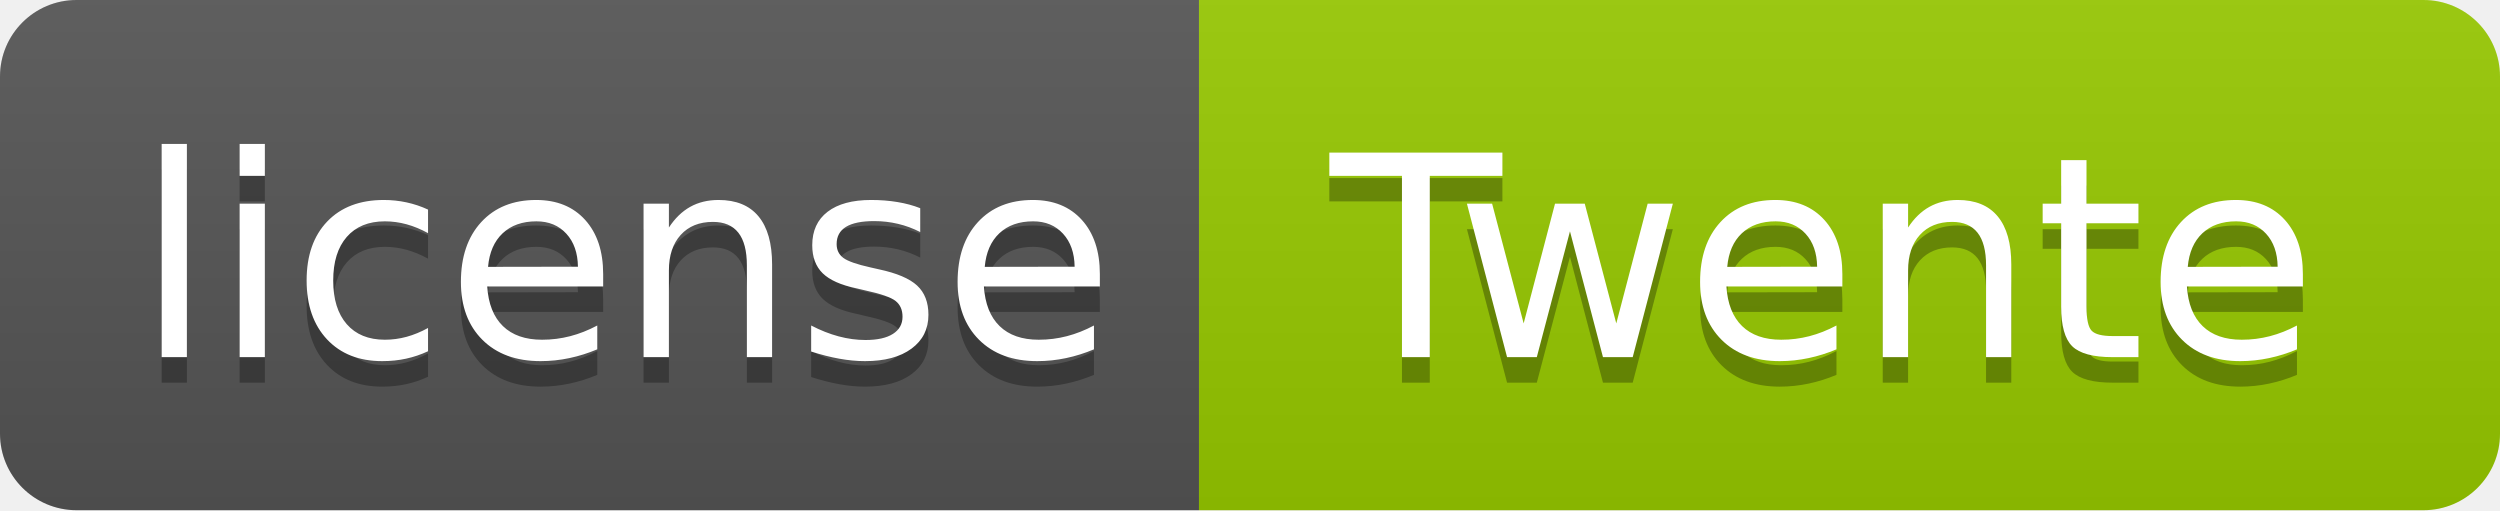
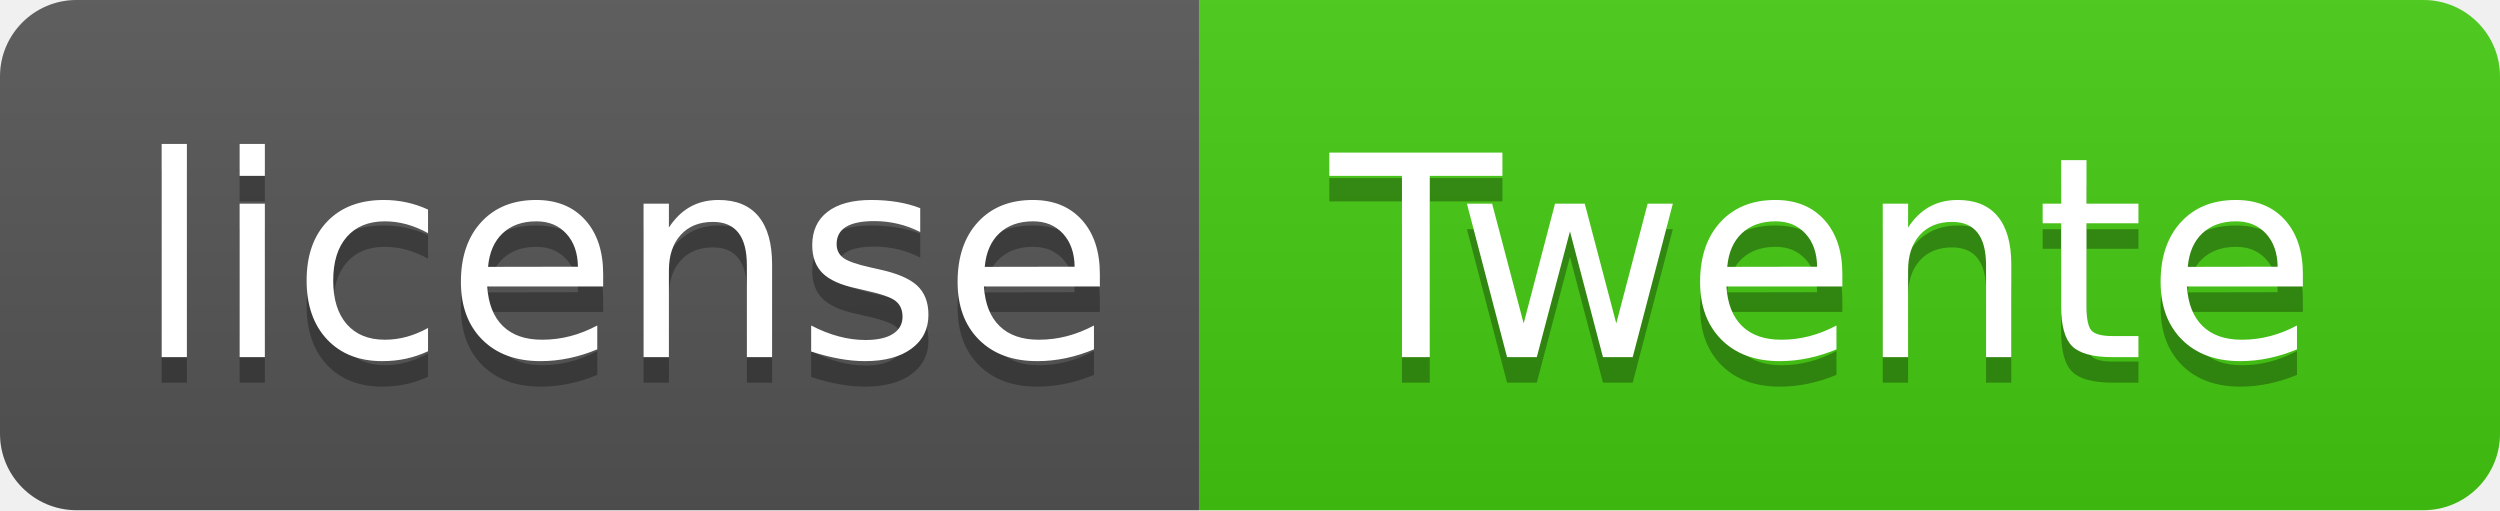
<svg xmlns="http://www.w3.org/2000/svg" width="98" height="20">
  <linearGradient id="b" x2="0" y2="100%">
    <stop offset="0" stop-color="#bbb" stop-opacity=".1" />
    <stop offset="1" stop-opacity=".1" />
  </linearGradient>
  <clipPath id="a">
    <rect width="98" height="20" rx="3" fill="#fff" />
  </clipPath>
  <g clip-path="url(#a)">
    <path fill="#555" d="M0 0h47v20H0z" />
-     <path fill="#97CA00" d="M47 0h51v20H47z" />
+     <path fill="#4c1" d="M47 0h51v20H47z" />
    <path fill="url(#b)" d="M0 0h98v20H0z" />
  </g>
  <g fill="#fff" text-anchor="middle" font-family="DejaVu Sans,Verdana,Geneva,sans-serif" font-size="110">
    <text x="245" y="150" fill="#010101" fill-opacity=".3" transform="scale(.1)" textLength="370">license</text>
    <text x="245" y="140" transform="scale(.1)" textLength="370">license</text>
    <text x="715" y="150" fill="#010101" fill-opacity=".3" transform="scale(.1)" textLength="410">Twente</text>
    <text x="715" y="140" transform="scale(.1)" textLength="410">Twente</text>
  </g>
</svg>
